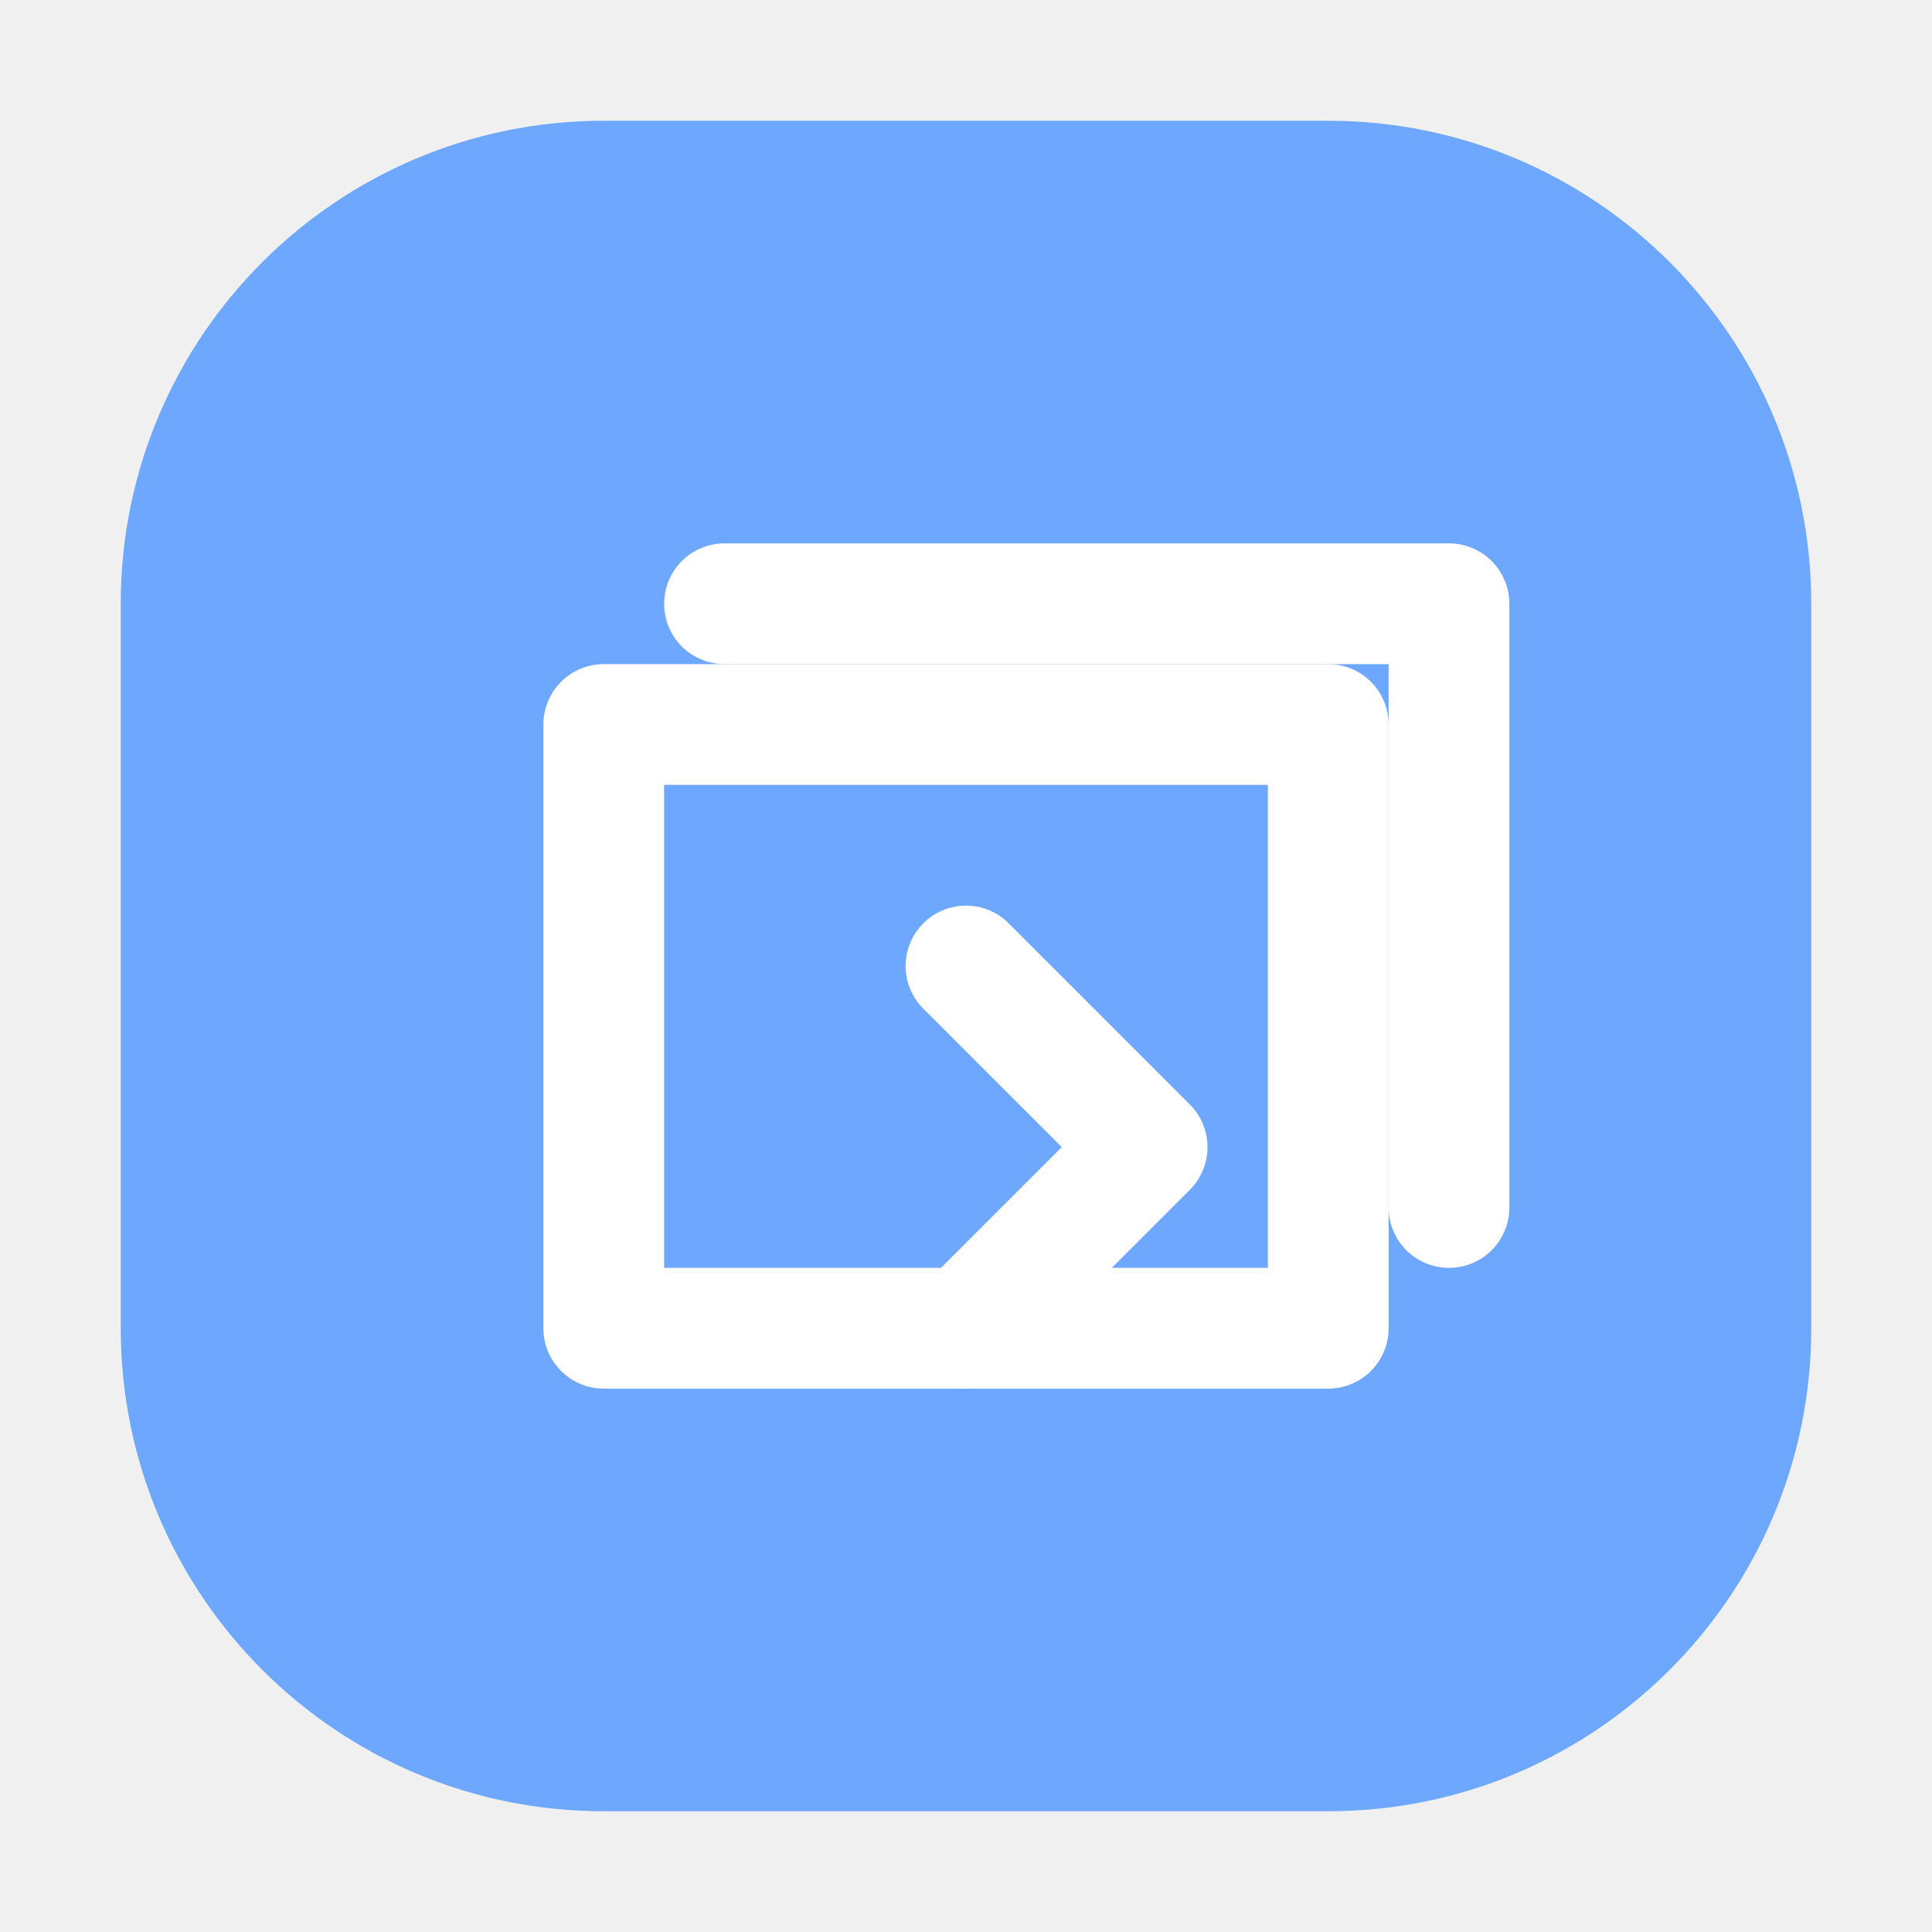
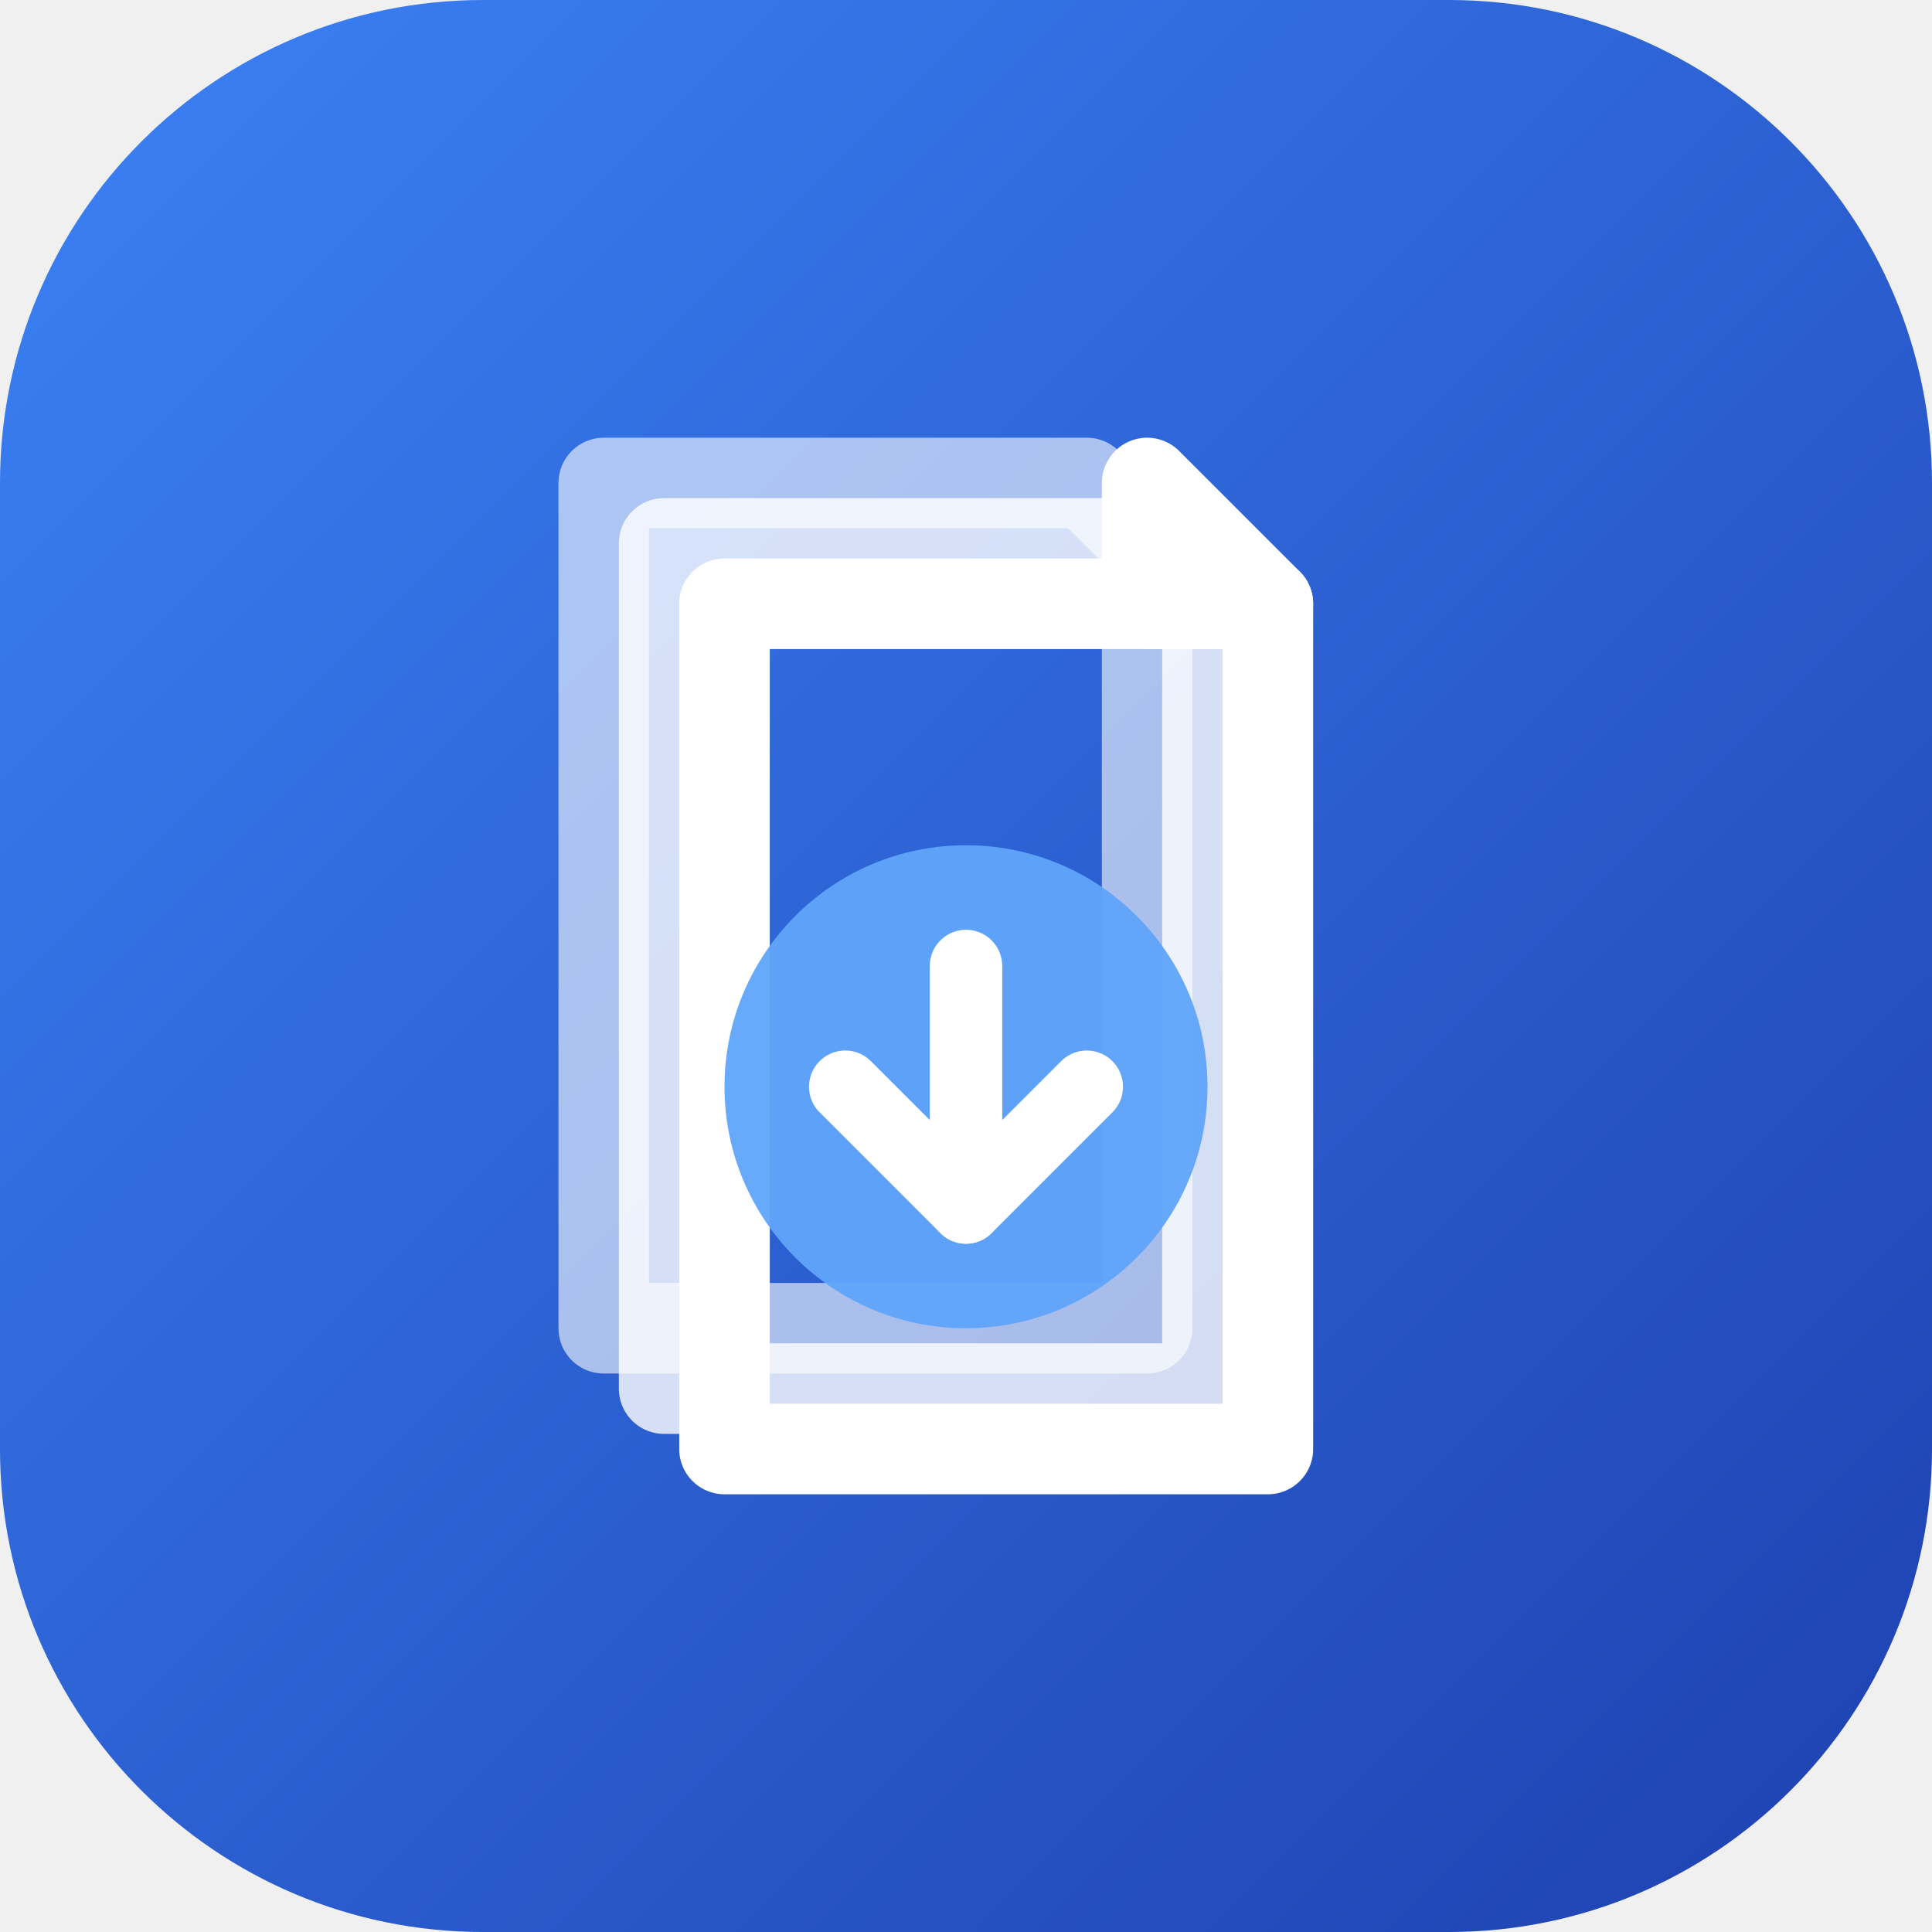
<svg xmlns="http://www.w3.org/2000/svg" width="32" height="32" viewBox="0 0 32 32">
-   <rect x="2" y="2" width="28" height="28" rx="8" fill="#6ea8fe" />
-   <g fill="none" stroke="#ffffff" stroke-width="2" stroke-linecap="round" stroke-linejoin="round">
-     <path d="M10 12h12v10H10z" />
-     <path d="M12 10h12v10" />
-     <polyline points="16 16 19 19 16 22" />
+   <defs>
+     <linearGradient id="bg" x1="0%" y1="0%" x2="100%" y2="100%">
+       <stop offset="0%" style="stop-color:#3b82f6;stop-opacity:1" />
+       <stop offset="100%" style="stop-color:#1e40af;stop-opacity:1" />
+     </linearGradient>
+   </defs>
+   <rect width="32" height="32" rx="8" fill="url(#bg)" />
+   <g fill="none" stroke="#ffffff" stroke-width="1.5" stroke-linecap="round" stroke-linejoin="round">
+     <path d="M 10 8 L 18 8 L 19 9 L 19 22 L 10 22 Z" opacity="0.6" />
+     <path d="M 11 9 L 19 9 L 20 10 L 20 23 L 11 23 Z" opacity="0.8" />
+     <path d="M 12 10 L 21 10 L 21 24 L 12 24 Z" />
+     <path d="M 19 10 L 21 10 L 19 8 Z" fill="#ffffff" />
+   </g>
+   <circle cx="16" cy="18" r="4" fill="#60a5fa" opacity="0.95" />
+   <g fill="none" stroke="#ffffff" stroke-width="1.2" stroke-linecap="round" stroke-linejoin="round">
+     <path d="M 16 16 L 16 20" />
+     <polyline points="14,18 16,20 18,18" />
  </g>
</svg>
